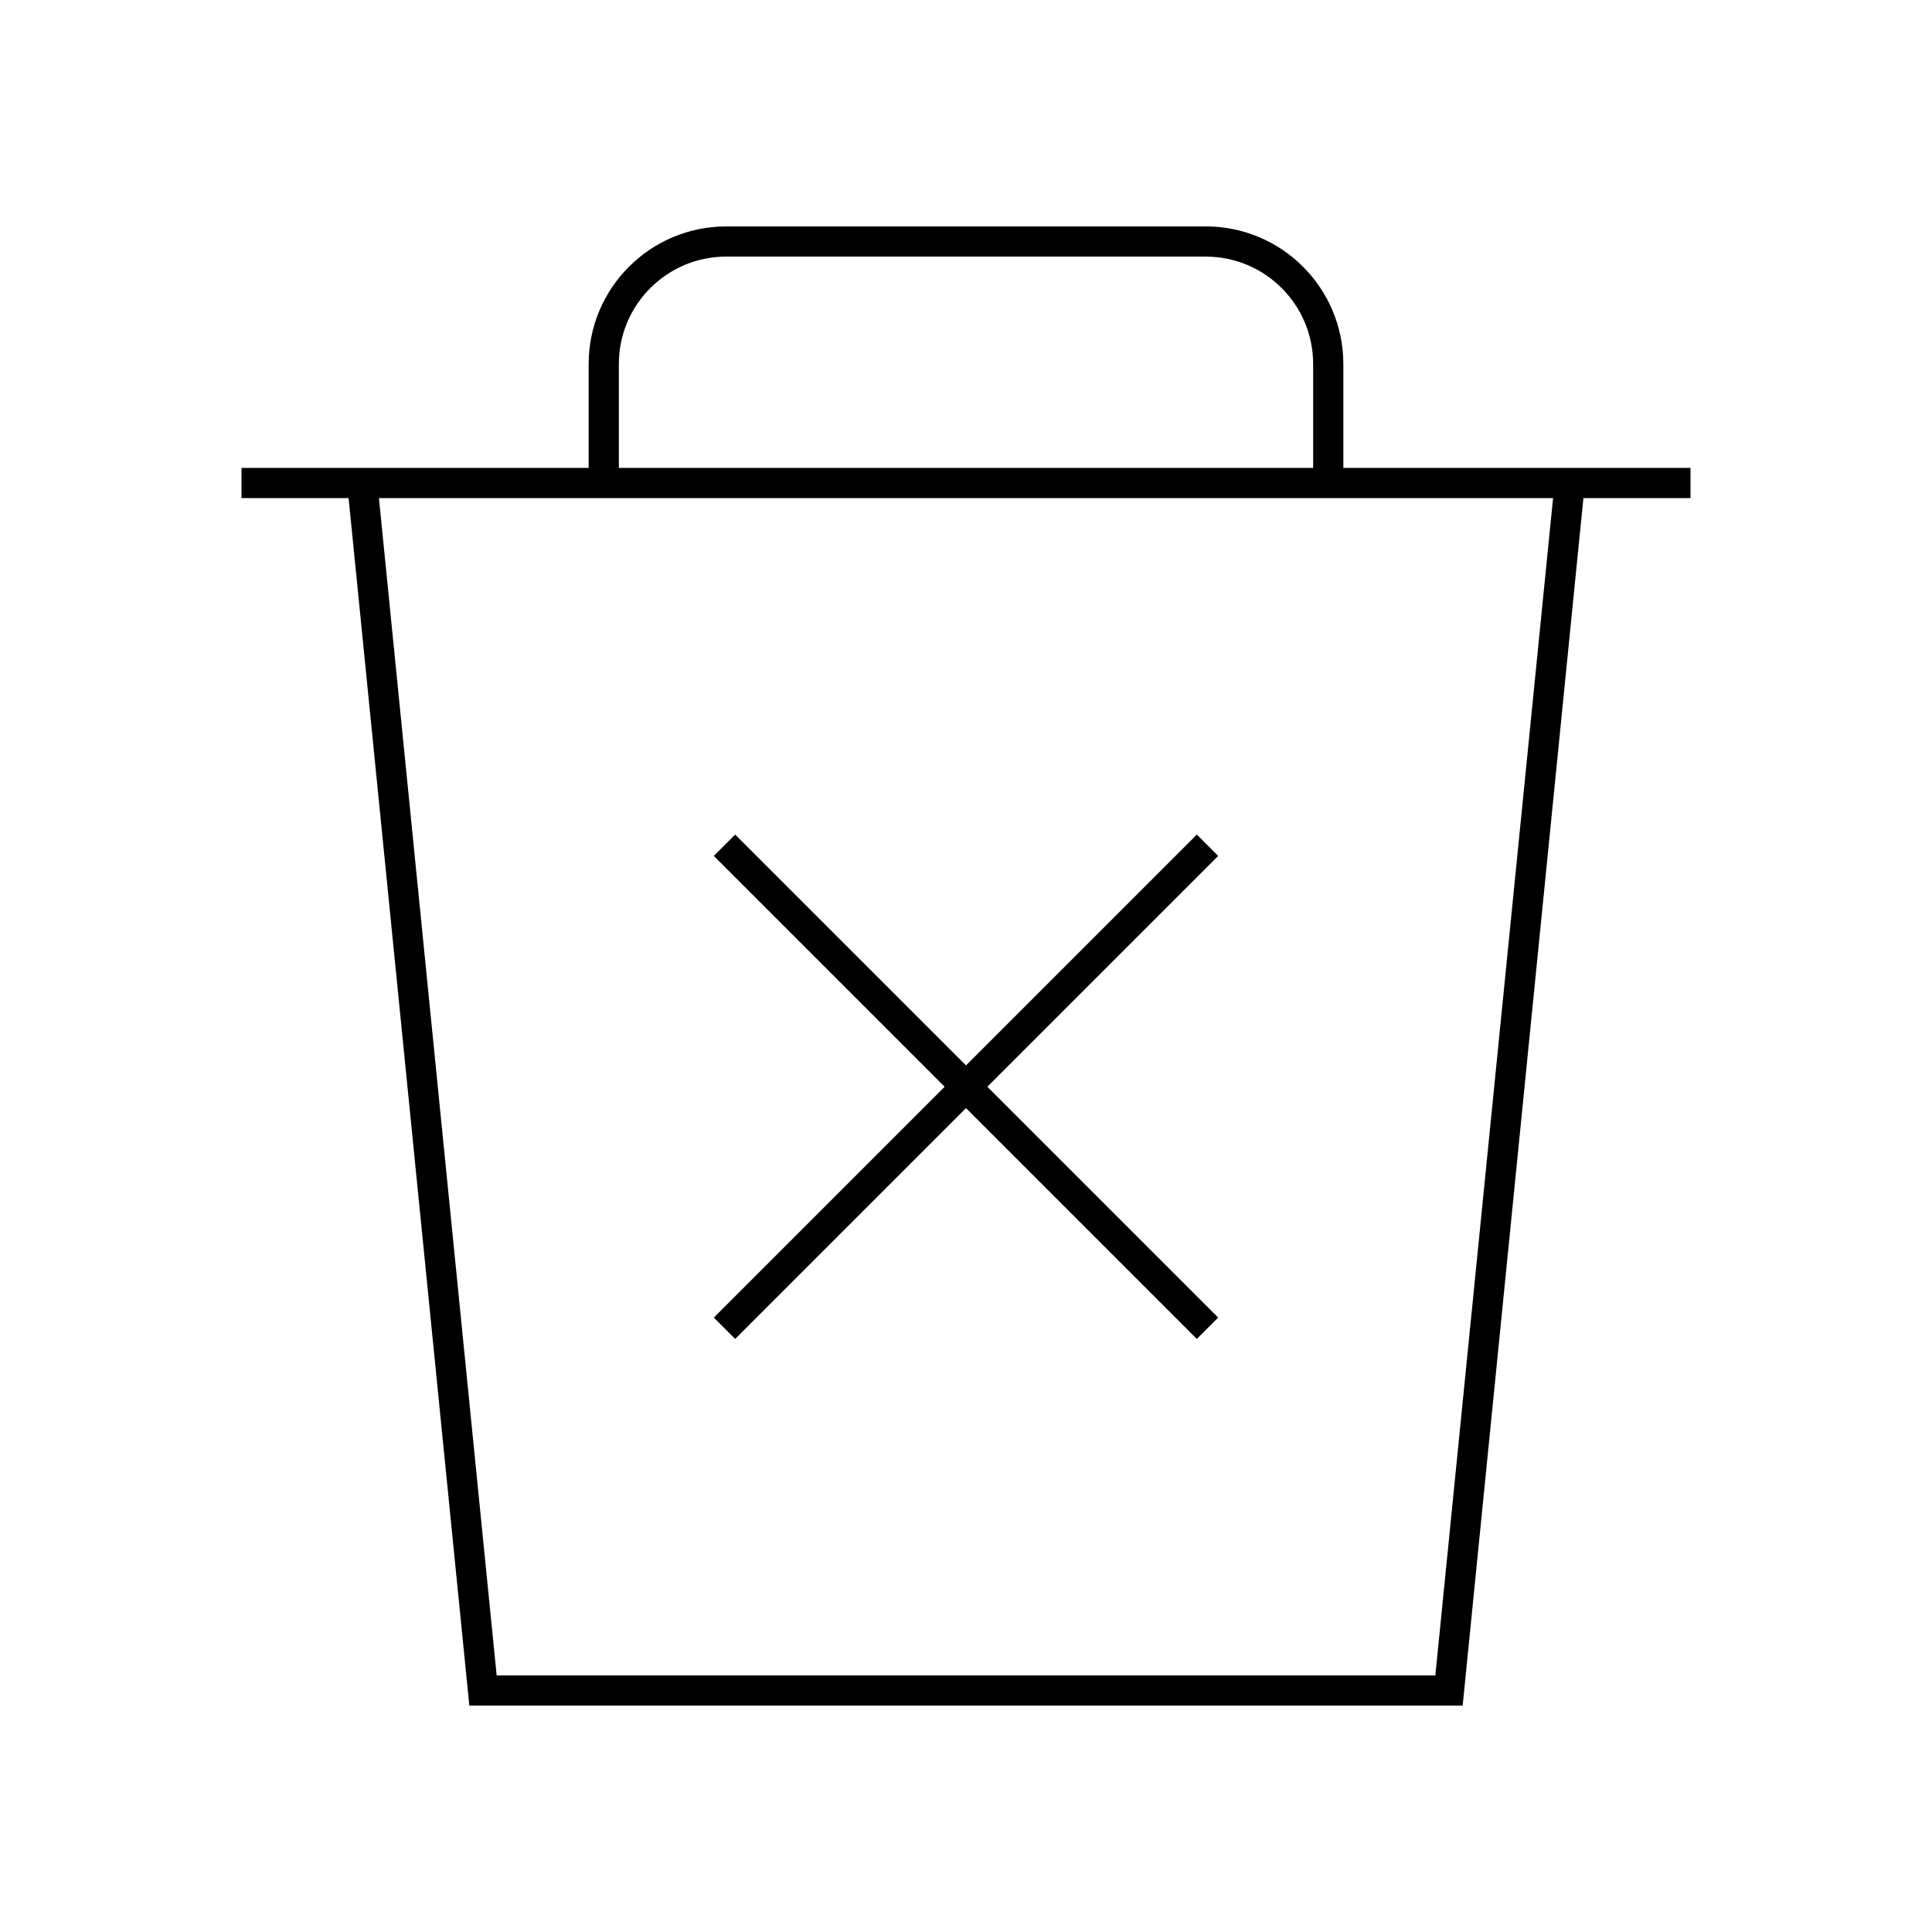
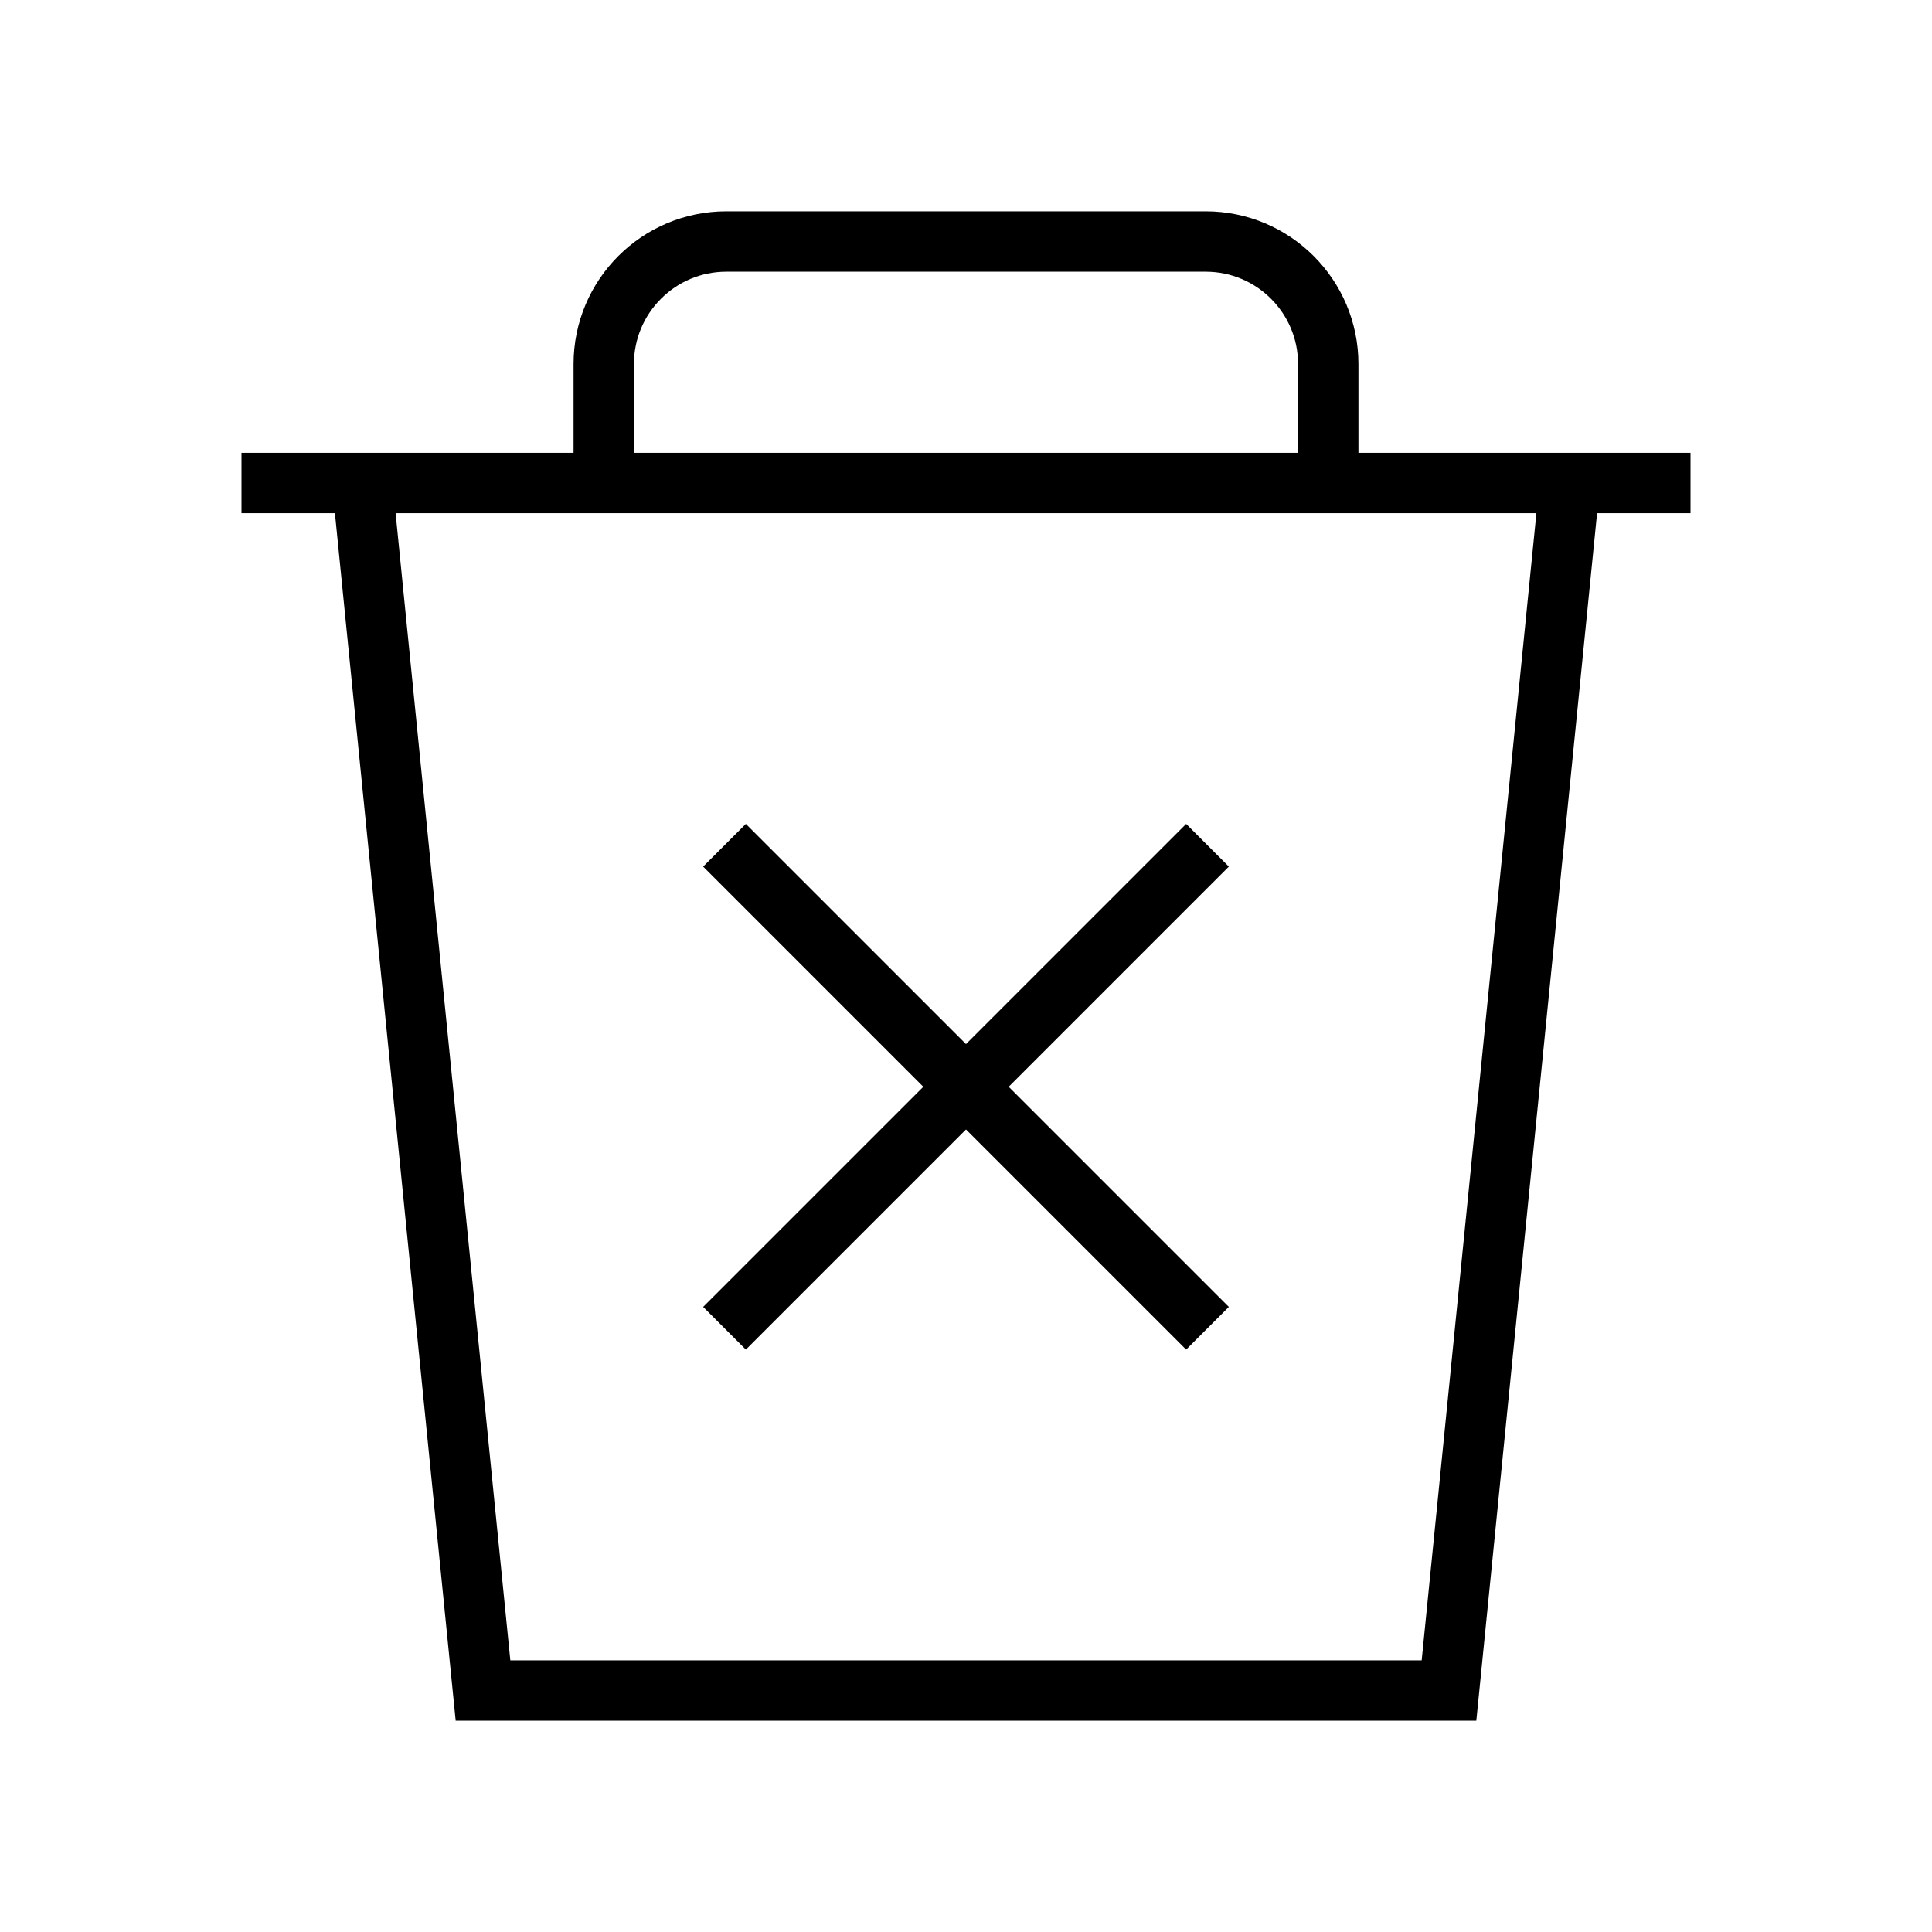
- <svg xmlns="http://www.w3.org/2000/svg" width="64" height="64" viewBox="0 0 64 64" fill="none" stroke-width="1px" stroke="#000">
-   <path d="M52 16l-4 40H16l-4-40M20 16v-3.94A4.06 4.06 0 0 1 24.06 8h15.88A4.06 4.06 0 0 1 44 12.06V16M8 16h48M24 28l16 16M40 28L24 44" />
+ <svg xmlns="http://www.w3.org/2000/svg" width="64" height="64" viewBox="0 0 64 64">
+   <polyline points="52 16 48 56 16 56 12 16" fill="none" stroke="#000" stroke-miterlimit="10" stroke-width="2" />
+   <path d="M20,16V12.06A4.06,4.06,0,0,1,24.06,8H39.94A4.06,4.06,0,0,1,44,12.06V16" fill="none" stroke="#000" stroke-miterlimit="10" stroke-width="2" />
+   <line x1="8" y1="16" x2="56" y2="16" fill="none" stroke="#000" stroke-miterlimit="10" stroke-width="2" />
+   <line x1="24" y1="28" x2="40" y2="44" fill="none" stroke="#000" stroke-miterlimit="10" stroke-width="2" />
+   <line x1="40" y1="28" x2="24" y2="44" fill="none" stroke="#000" stroke-miterlimit="10" stroke-width="2" />
</svg>
